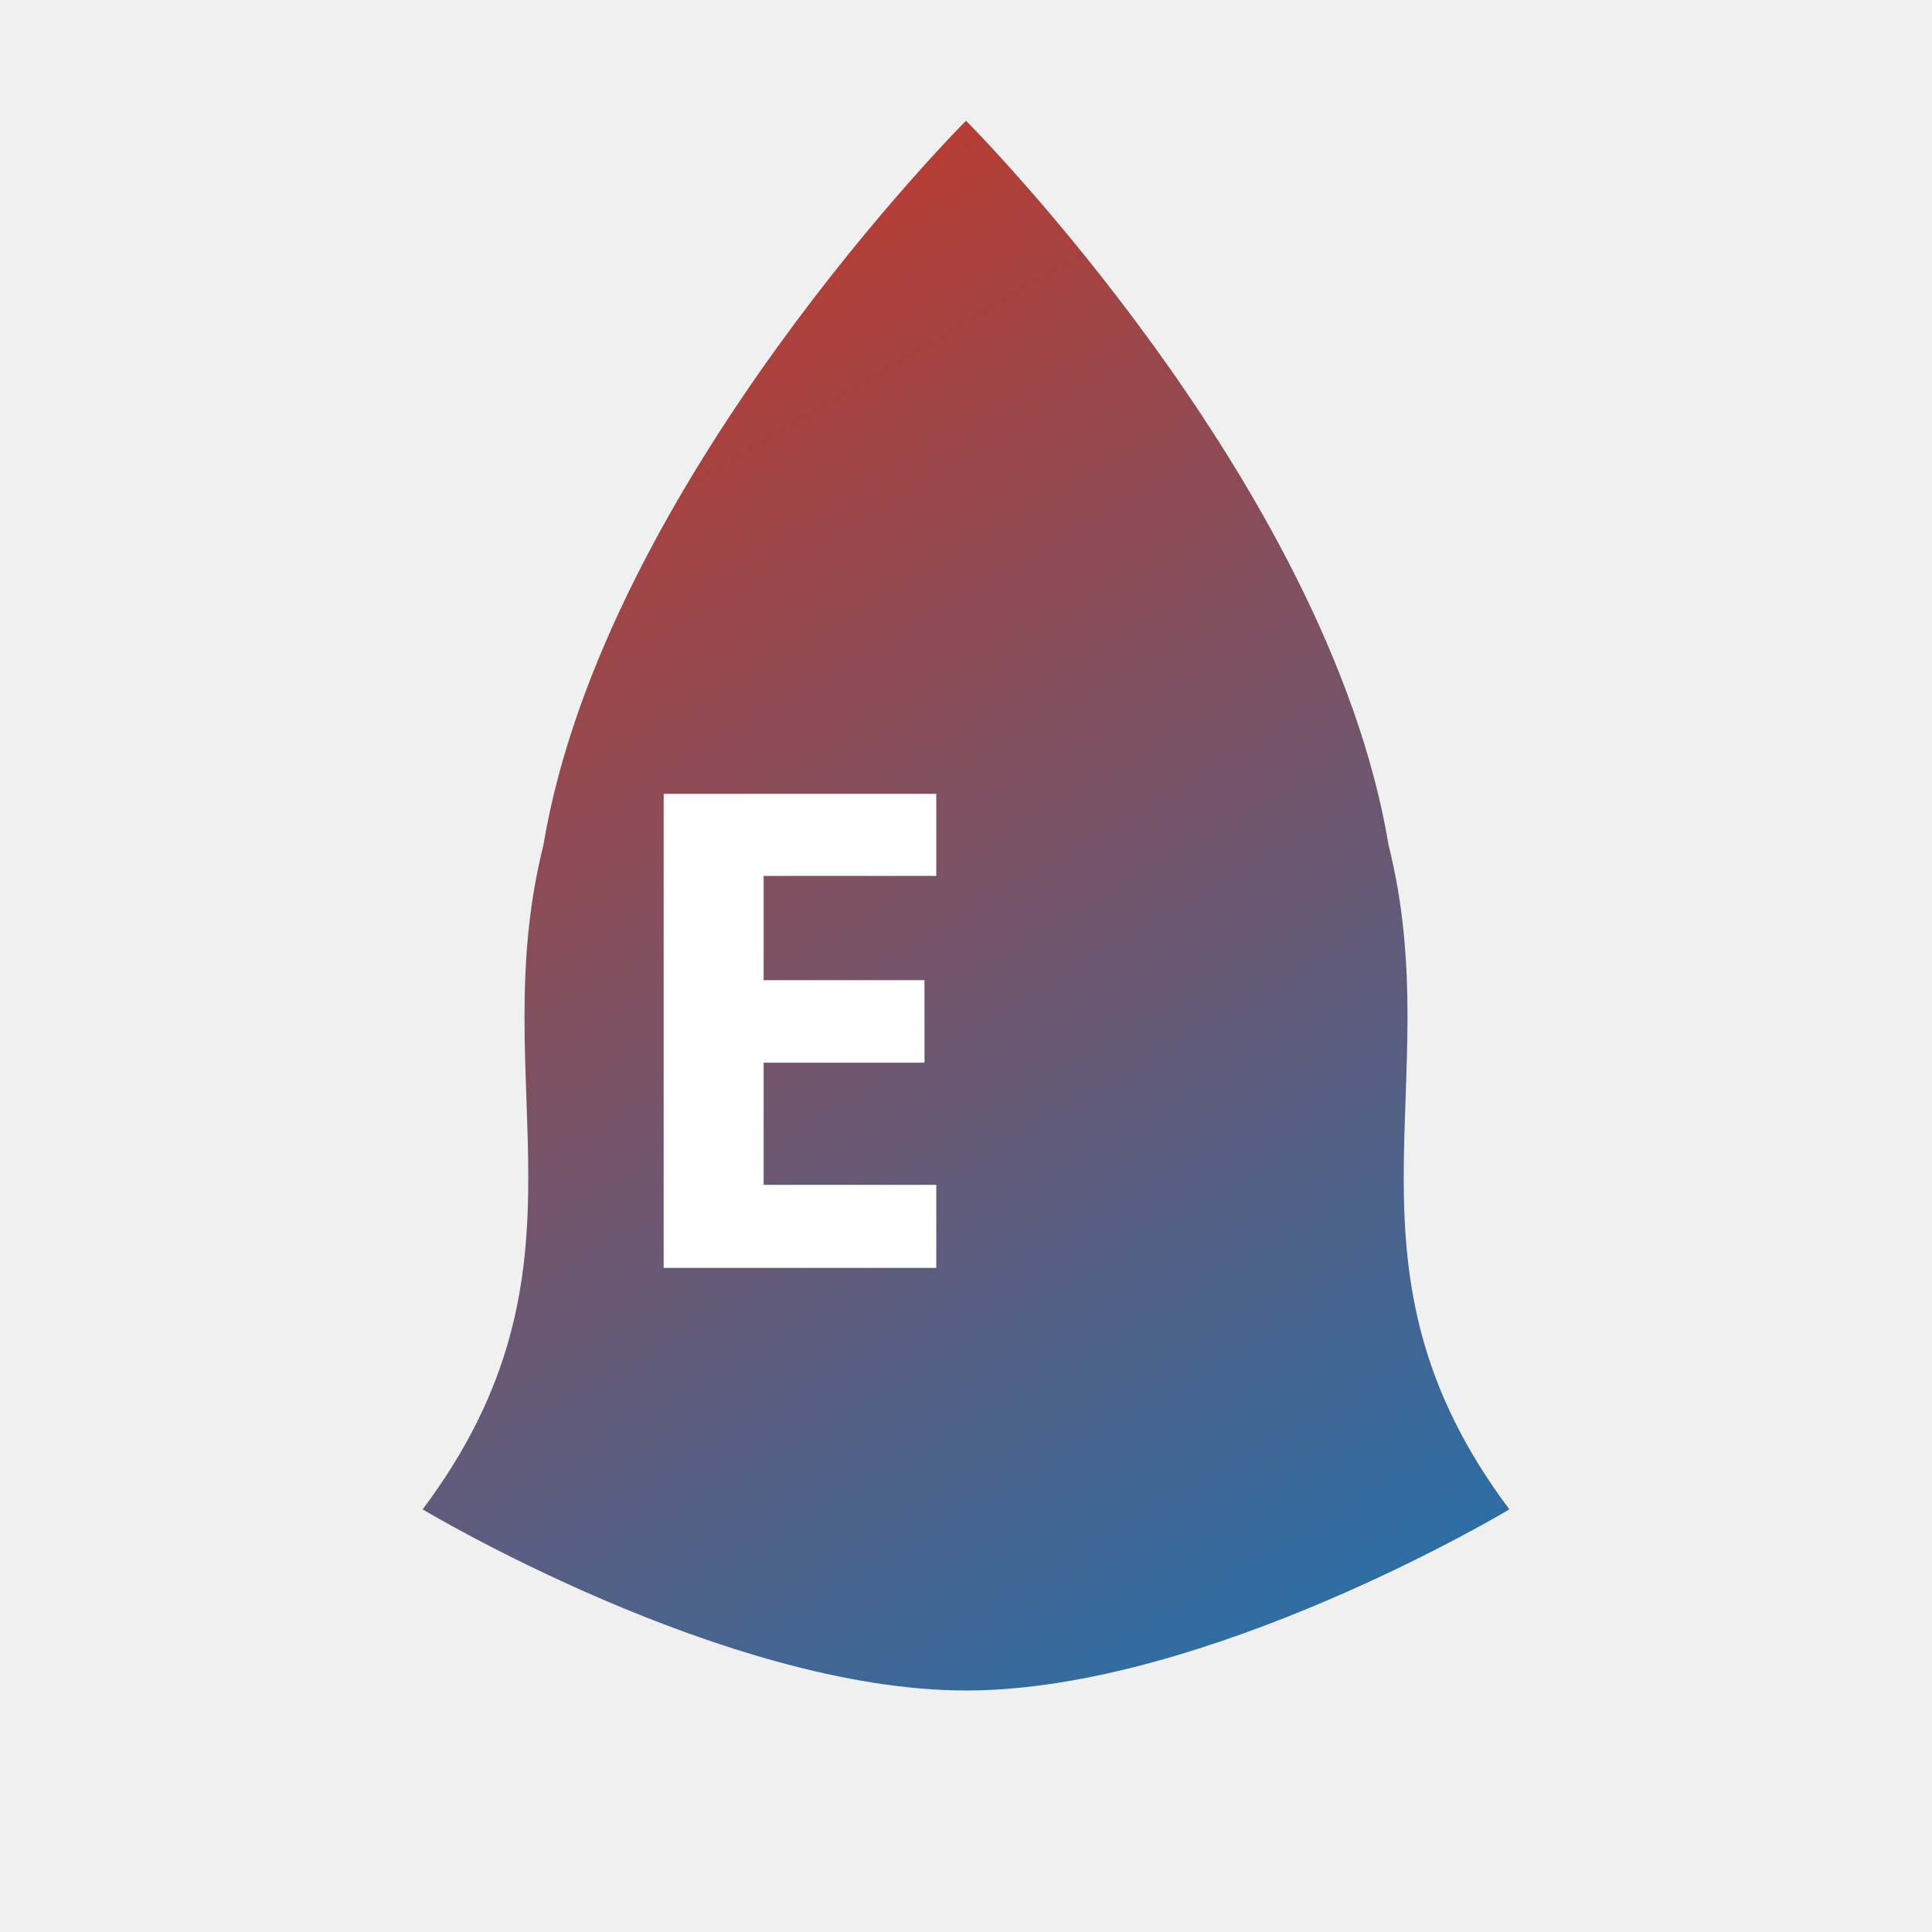
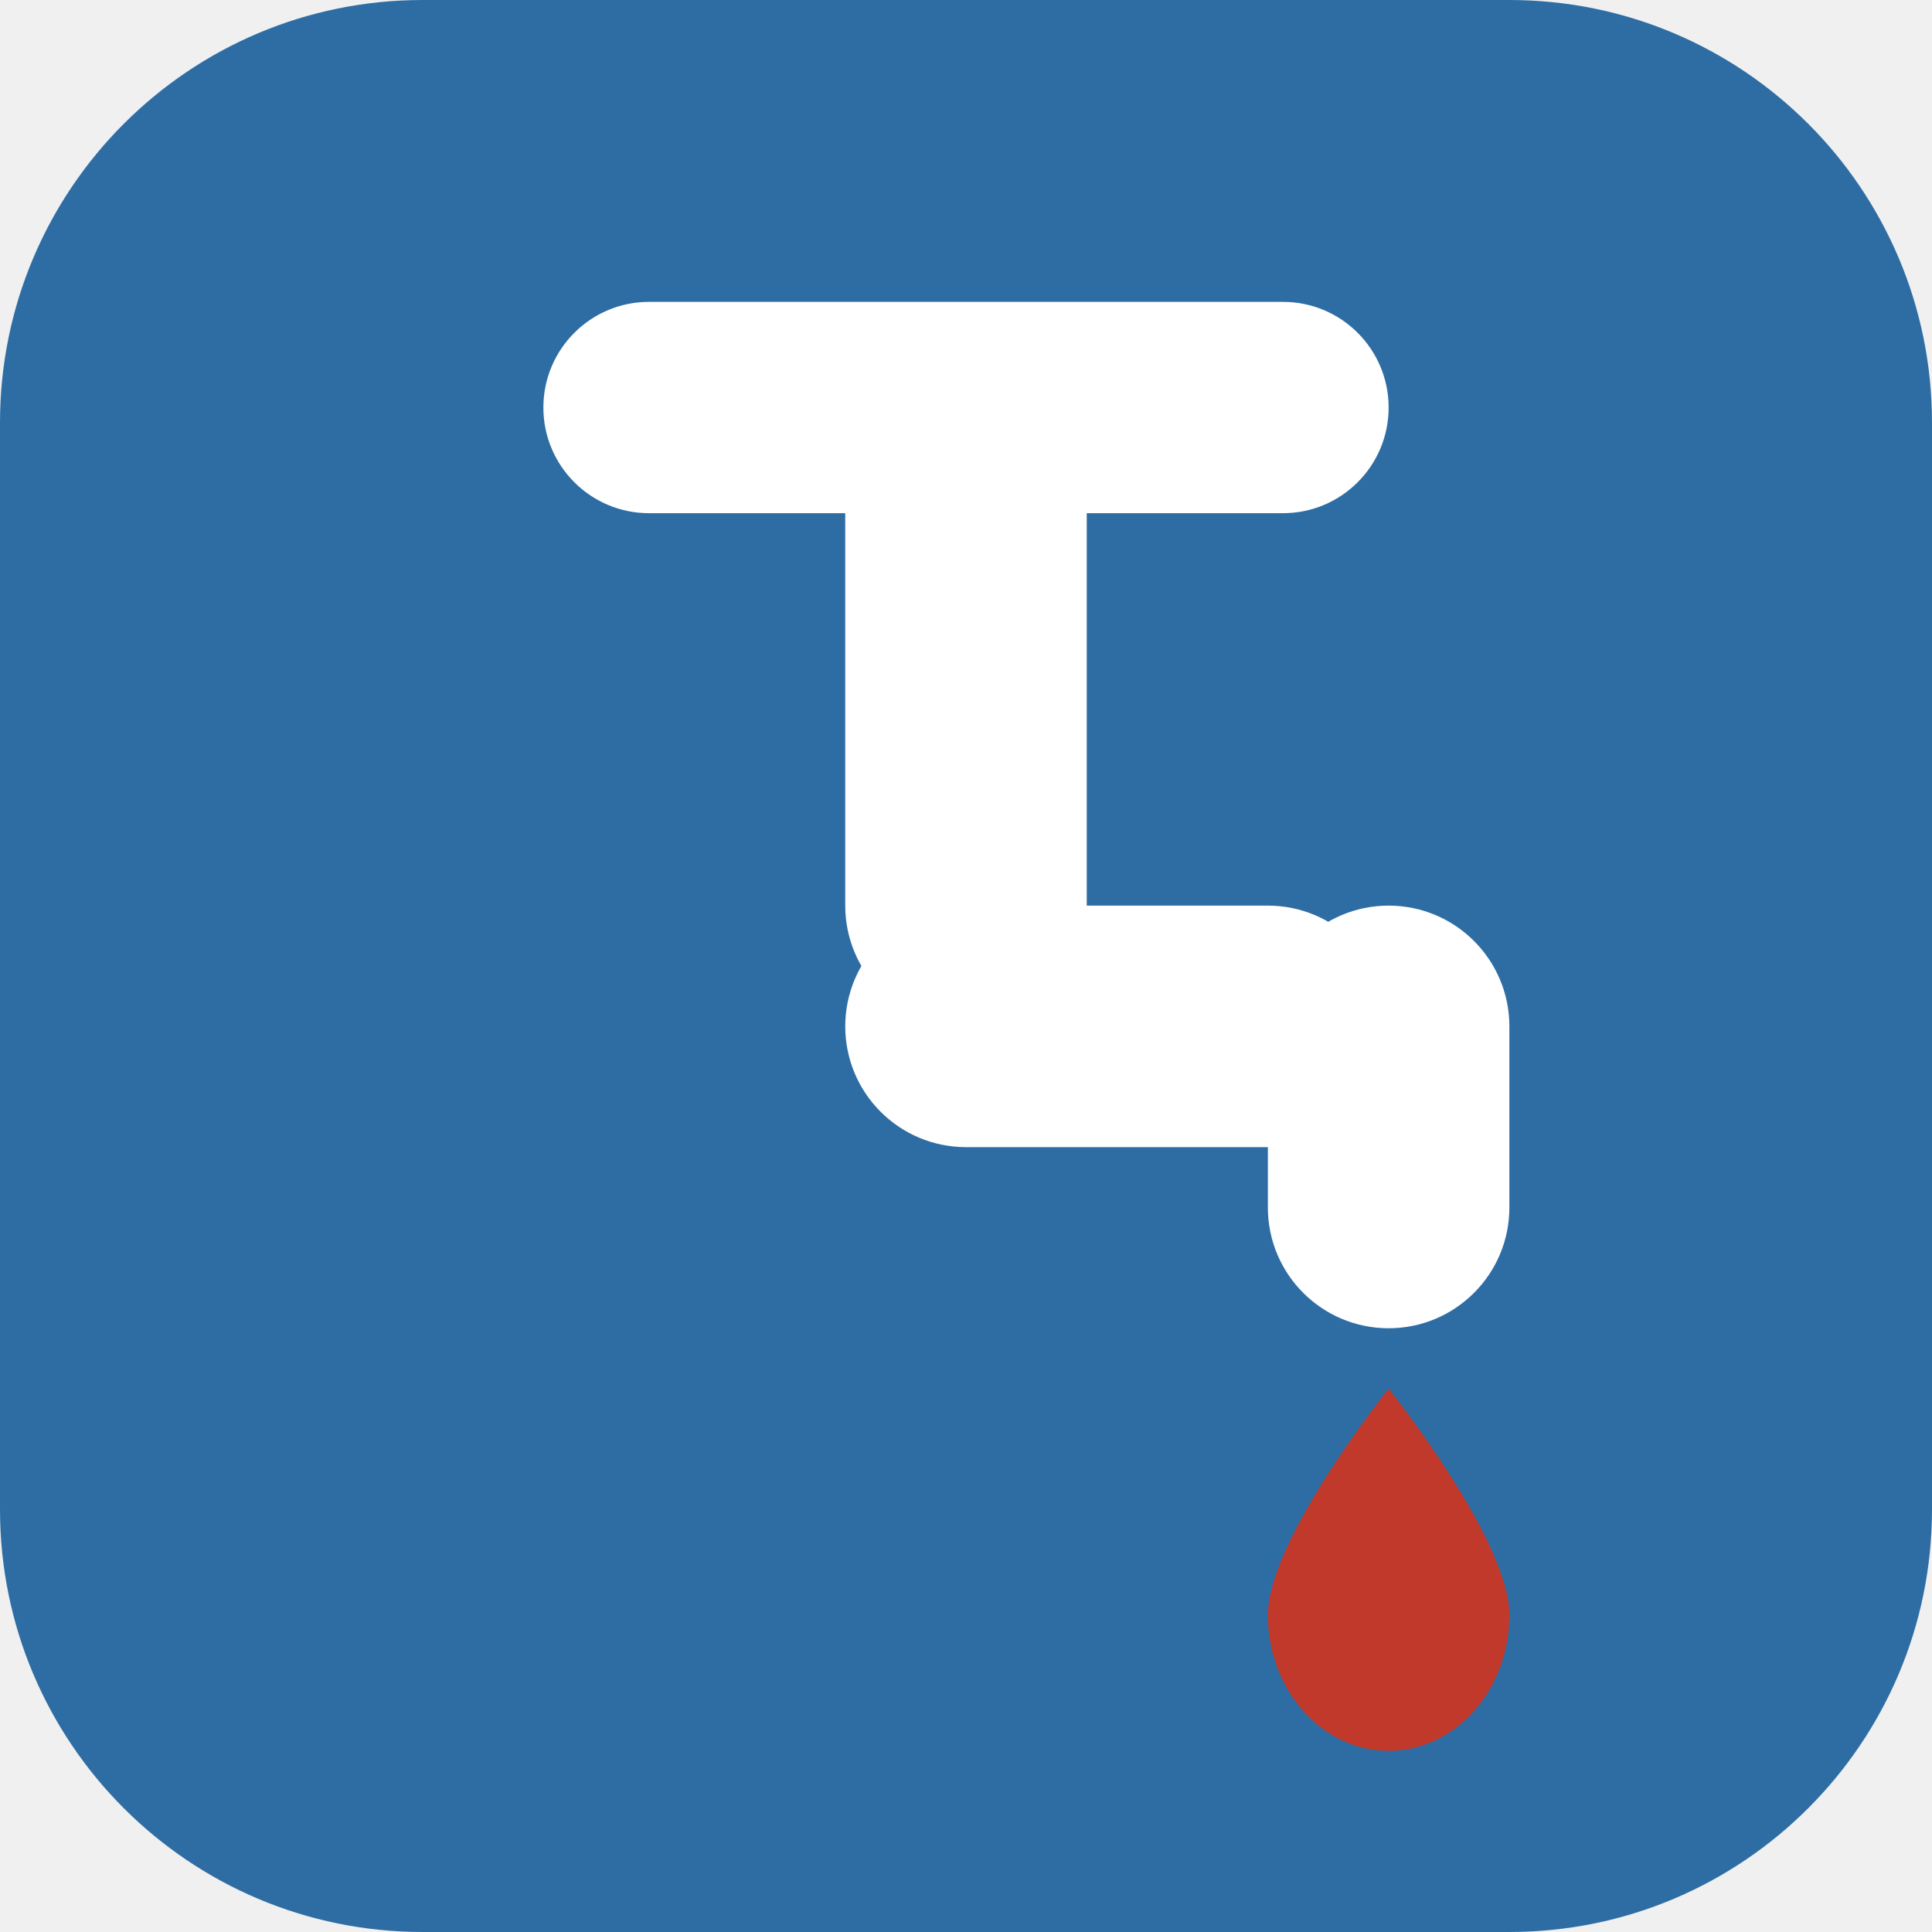
<svg xmlns="http://www.w3.org/2000/svg" viewBox="0 0 64 64">
-   <defs>
-     <linearGradient id="g" x1="0.3" y1="0" x2="0.7" y2="1">
-       <stop offset="0%" stop-color="#C0392B" />
-       <stop offset="100%" stop-color="#2E6DA4" />
-     </linearGradient>
-   </defs>
-   <path d="M32 4 C32 4 44 16 46 28 C48 36 44 42 50 50 C50 50 40 56 32 56 C24 56 14 50 14 50 C20 42 16 36 18 28 C20 16 32 4 32 4 Z" fill="url(#g)" />
-   <text x="20" y="42" font-family="Arial Black, sans-serif" font-weight="900" font-size="22" fill="white" letter-spacing="-1">E</text>
+   <rect width="64" height="64" rx="14" fill="#2E6DA4" />
+   <rect x="28" y="12" width="8" height="22" rx="4" fill="white" />
+   <rect x="18" y="10" width="28" height="7" rx="3.5" fill="white" />
+   <rect x="28" y="30" width="18" height="8" rx="4" fill="white" />
+   <rect x="42" y="30" width="8" height="14" rx="4" fill="white" />
+   <path d="M46 46 C46 46 42 51 42 53.5 C42 55.98 43.79 58 46 58 C48.21 58 50 55.98 50 53.5 C50 51 46 46 46 46Z" fill="#C0392B" />
</svg>
